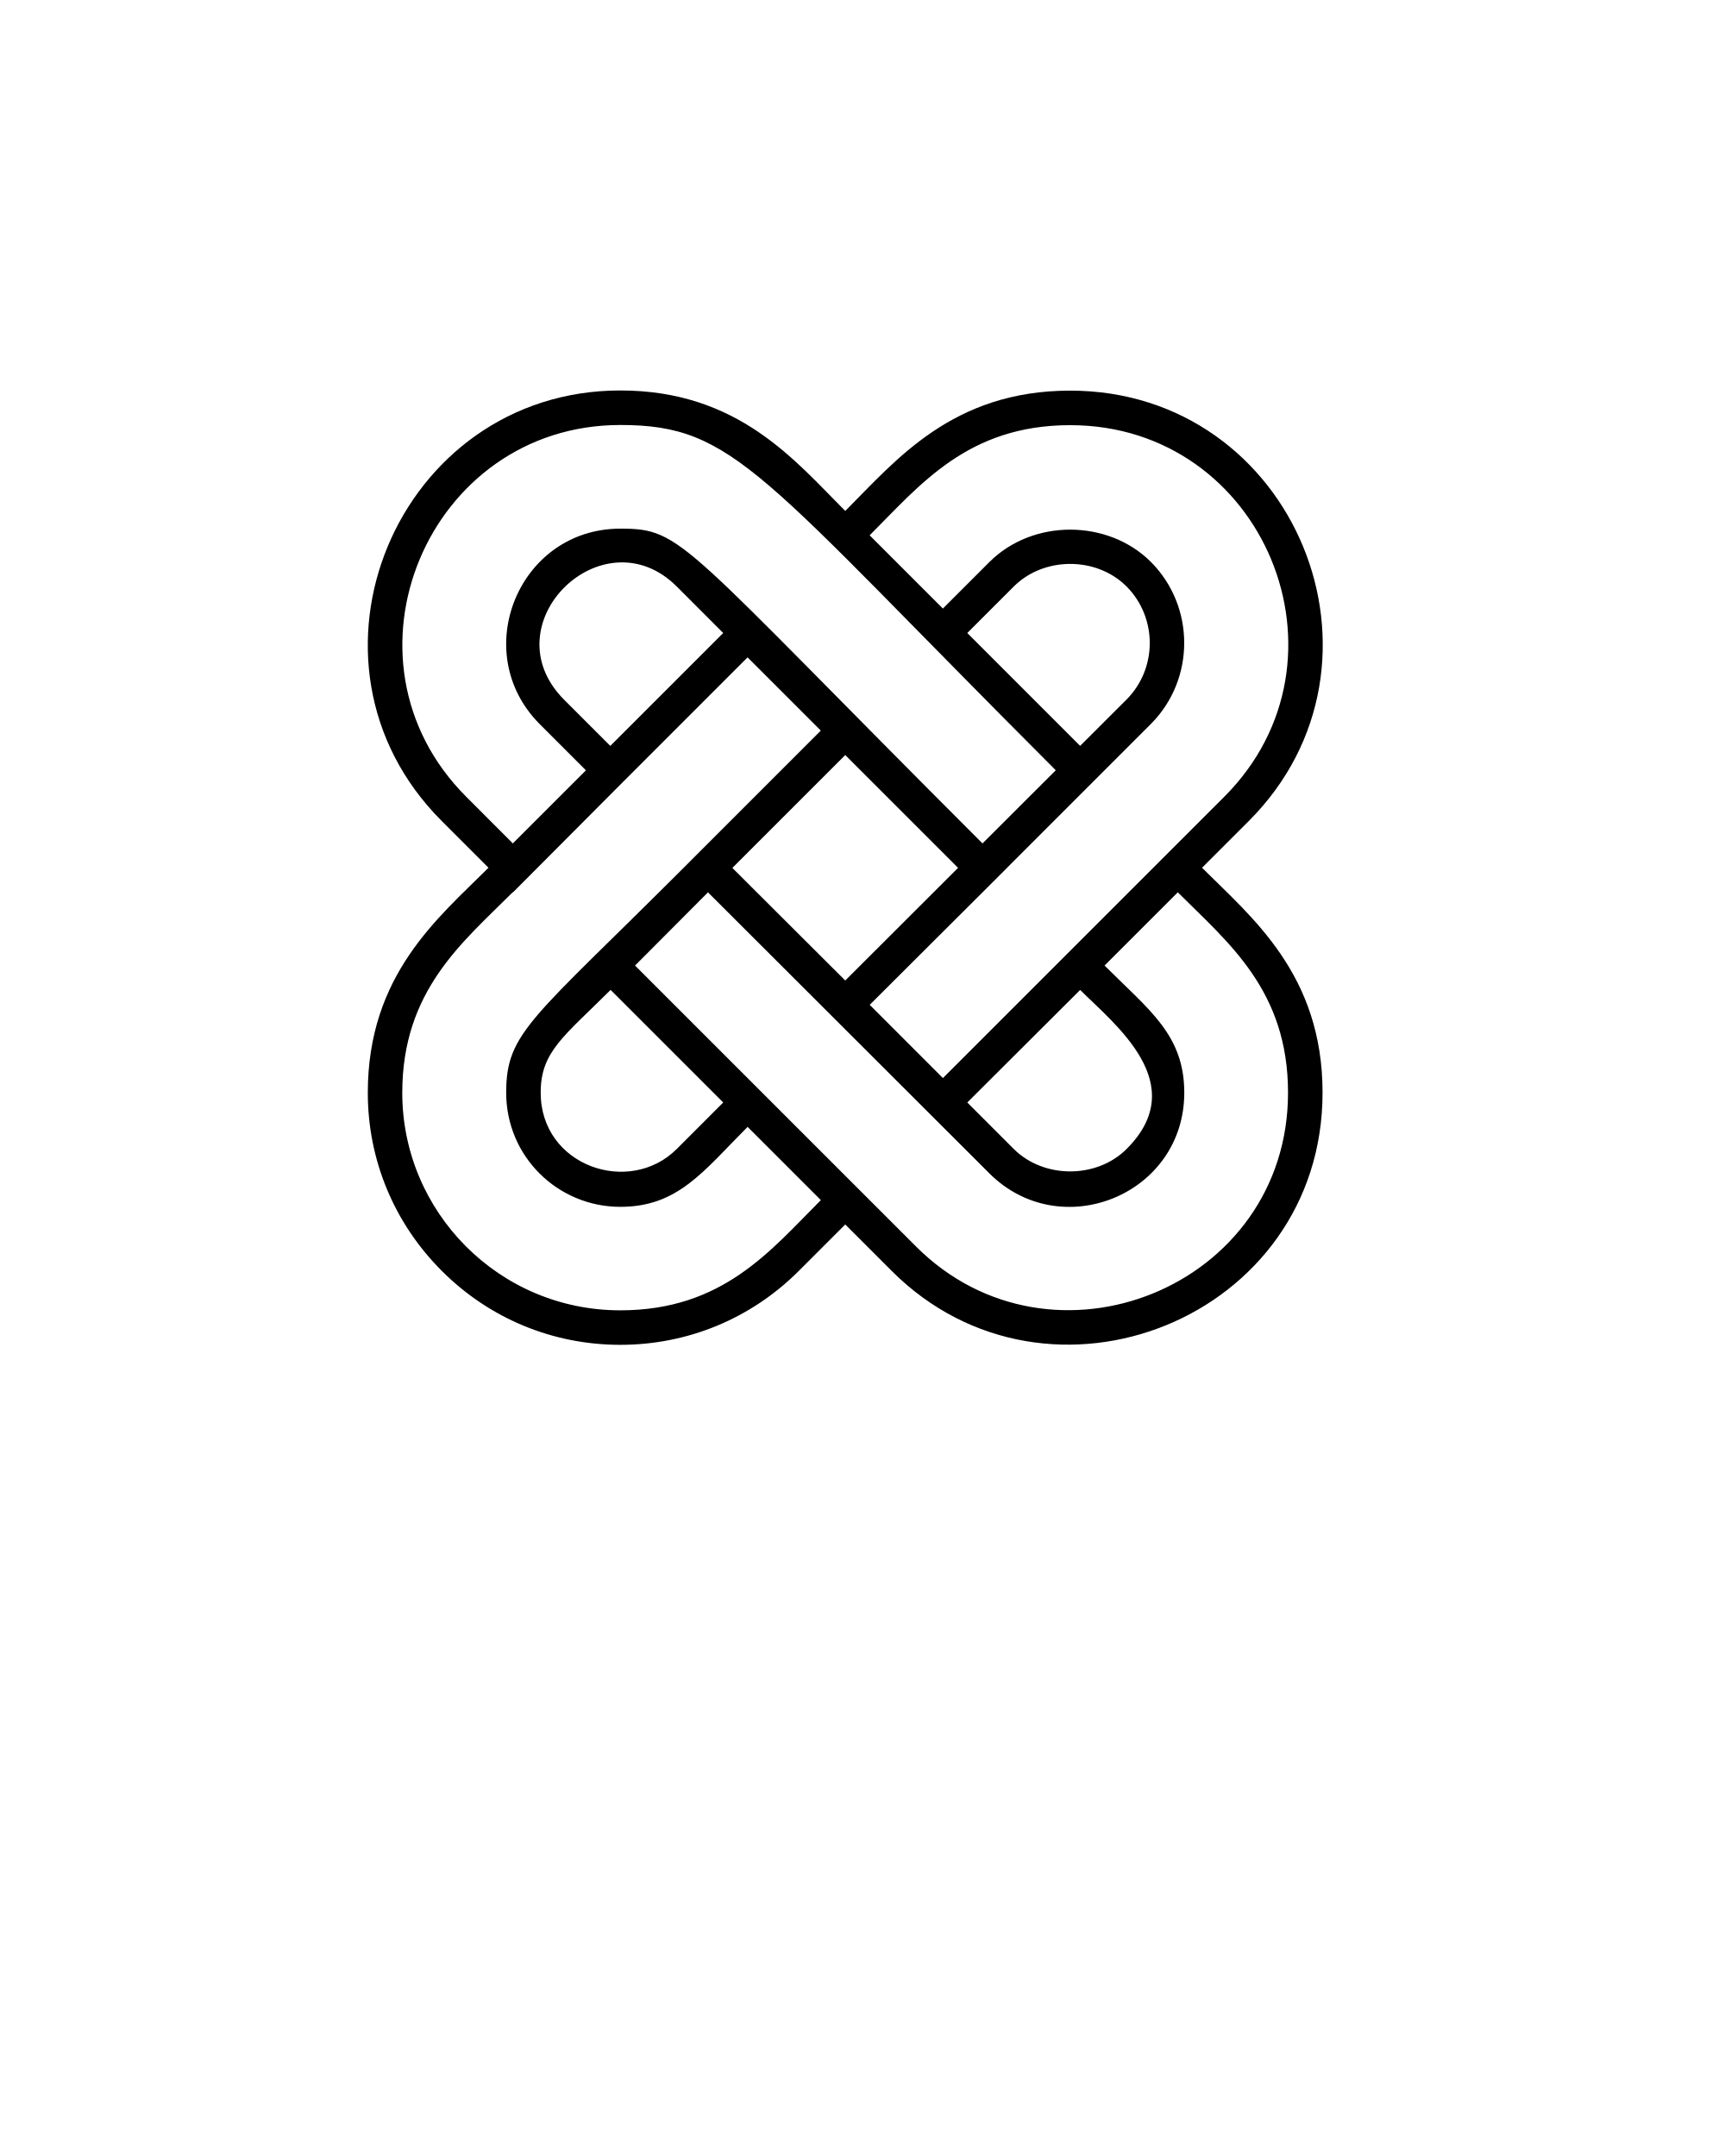
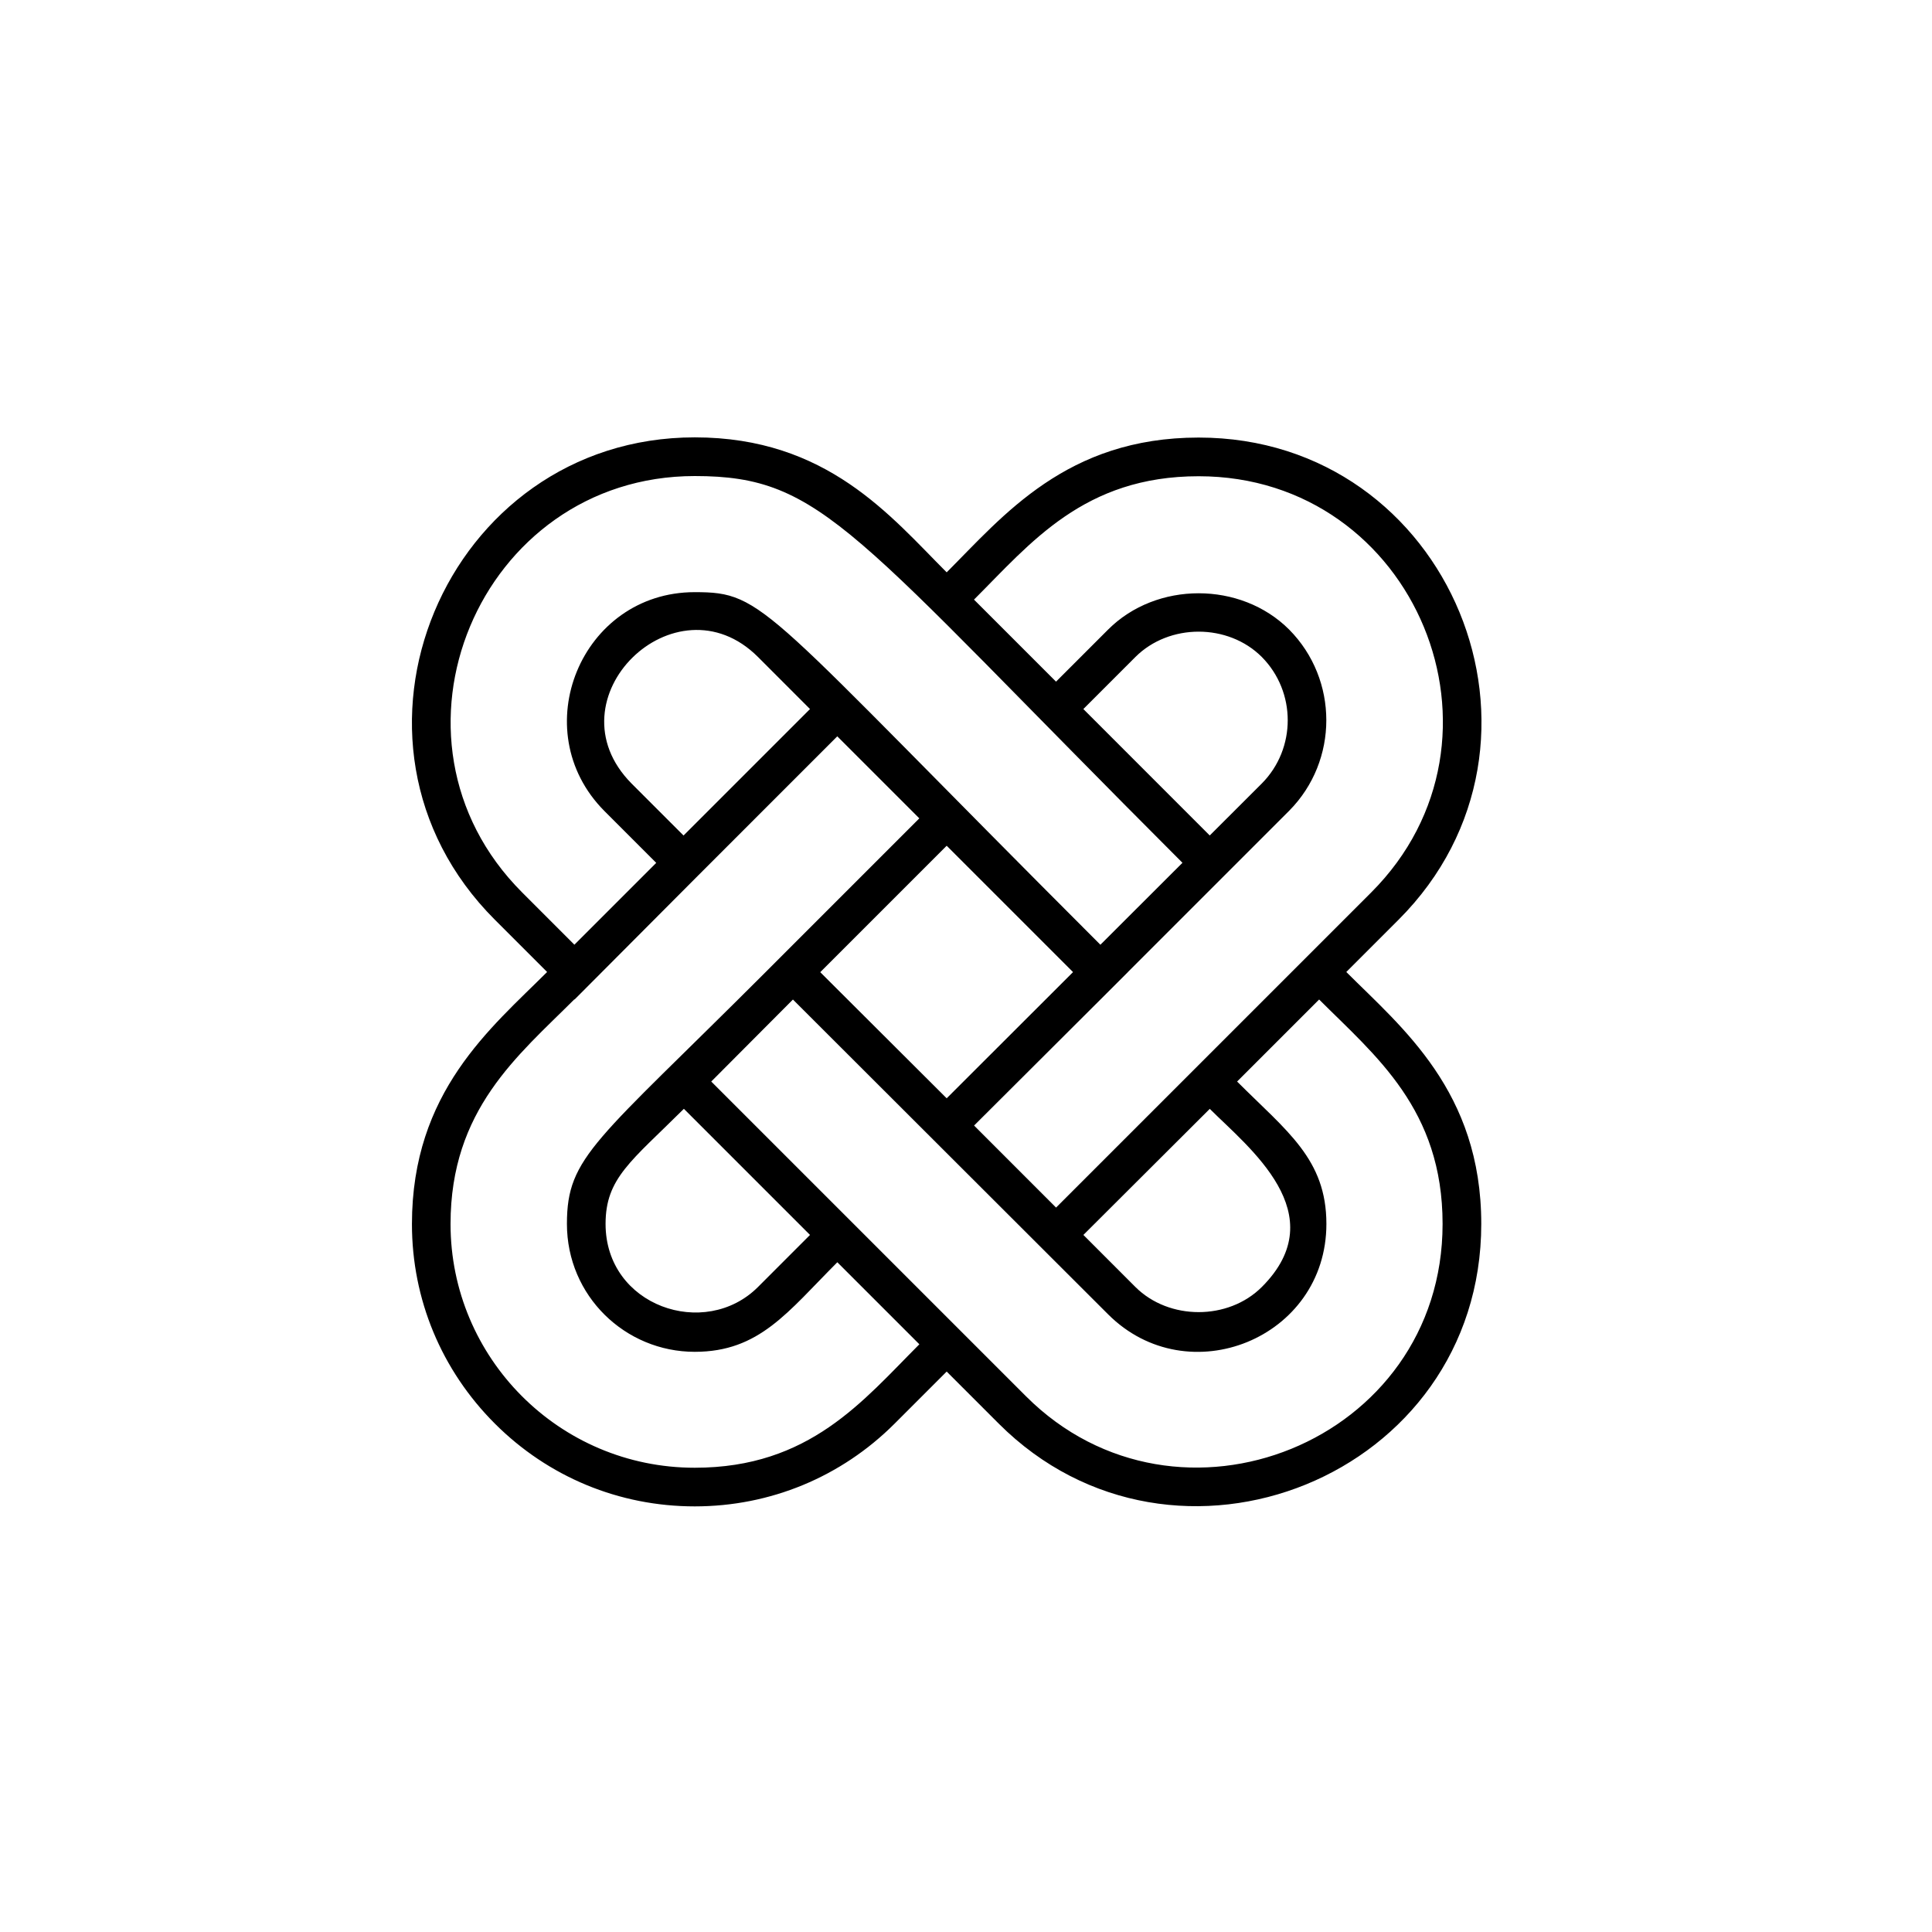
- <svg xmlns="http://www.w3.org/2000/svg" version="1.1" x="0px" y="0px" viewBox="0 0 50 62.5" enable-background="new 0 0 50 50" xml:space="preserve">
+ <svg xmlns="http://www.w3.org/2000/svg" version="1.1" x="0px" y="0px" viewBox="0 0 50 50" enable-background="new 0 0 50 50" xml:space="preserve">
  <path d="M34.842,25.155l1.352-1.352c4.583-4.584,1.348-12.479-5.173-12.479c-3.418,0-5.055,2.022-6.521,3.488  c-1.451-1.451-3.095-3.493-6.52-3.493c-6.459,0-9.785,7.873-5.173,12.484l1.352,1.352c-1.453,1.452-3.498,3.1-3.498,6.524  c0,1.946,0.762,3.78,2.146,5.164c1.381,1.381,3.218,2.142,5.173,2.142s3.792-0.761,5.173-2.142l1.347-1.347l1.347,1.347  c4.547,4.547,12.488,1.378,12.488-5.169C38.335,28.242,36.277,26.591,34.842,25.155z M32.656,33.307  c-0.868,0.868-2.403,0.867-3.272,0l-1.346-1.347l3.271-3.263C32.31,29.697,34.545,31.418,32.656,33.307z M15.672,31.675  c0-1.186,0.661-1.62,2.027-2.979l3.264,3.264l-1.346,1.347C18.244,34.68,15.672,33.806,15.672,31.675z M19.617,17.003l1.346,1.347  l-3.273,3.273l-1.345-1.345C14.175,18.087,17.484,14.871,19.617,17.003z M32.656,20.276l-1.348,1.346  c-0.643-0.643-2.702-2.702-3.271-3.272l1.347-1.347c0.875-0.874,2.399-0.874,3.271-0.001C33.55,17.905,33.55,19.375,32.656,20.276z   M24.5,28.424l-3.272-3.264l3.272-3.272l3.27,3.27L24.5,28.424z M31.021,12.325c5.621,0,8.431,6.806,4.465,10.772l-8.155,8.155  l-2.122-2.123l3.272-3.263l0,0c0.235-0.236,0.436-0.435,0.708-0.707l-0.001-0.001c2.996-2.997,2.062-2.062,4.178-4.178  c1.279-1.292,1.279-3.393-0.002-4.686c-1.253-1.254-3.436-1.253-4.687,0l-1.347,1.347l-2.123-2.123  C26.672,14.055,28.05,12.325,31.021,12.325z M13.514,23.097C9.537,19.12,12.4,12.32,17.98,12.32c3.335,0,4.031,1.418,12.622,10.009  l-2.124,2.121c-8.783-8.781-8.674-9.125-10.498-9.125c-2.943,0-4.408,3.576-2.343,5.659l1.346,1.347l-2.118,2.118L13.514,23.097z   M17.98,37.985c-3.513,0-6.32-2.85-6.32-6.306c0-2.966,1.744-4.356,3.205-5.817l0.005,0.005c3.909-3.923,2.358-2.37,6.799-6.811  l2.123,2.123l-3.273,3.273l0,0c-0.478,0.48-0.319,0.321-0.707,0.708l0,0c-4.392,4.392-5.14,4.761-5.14,6.514  c0,1.863,1.506,3.311,3.308,3.311c1.675,0,2.405-1.032,3.69-2.318l2.123,2.123C22.333,36.25,20.954,37.985,17.98,37.985z   M26.554,36.137l-8.147-8.147l2.114-2.122l8.156,8.146c2.069,2.069,5.65,0.625,5.65-2.339c0-1.678-1.022-2.396-2.311-3.685  l2.123-2.123c1.46,1.46,3.195,2.84,3.195,5.808C37.335,37.327,30.479,40.06,26.554,36.137z" />
</svg>
